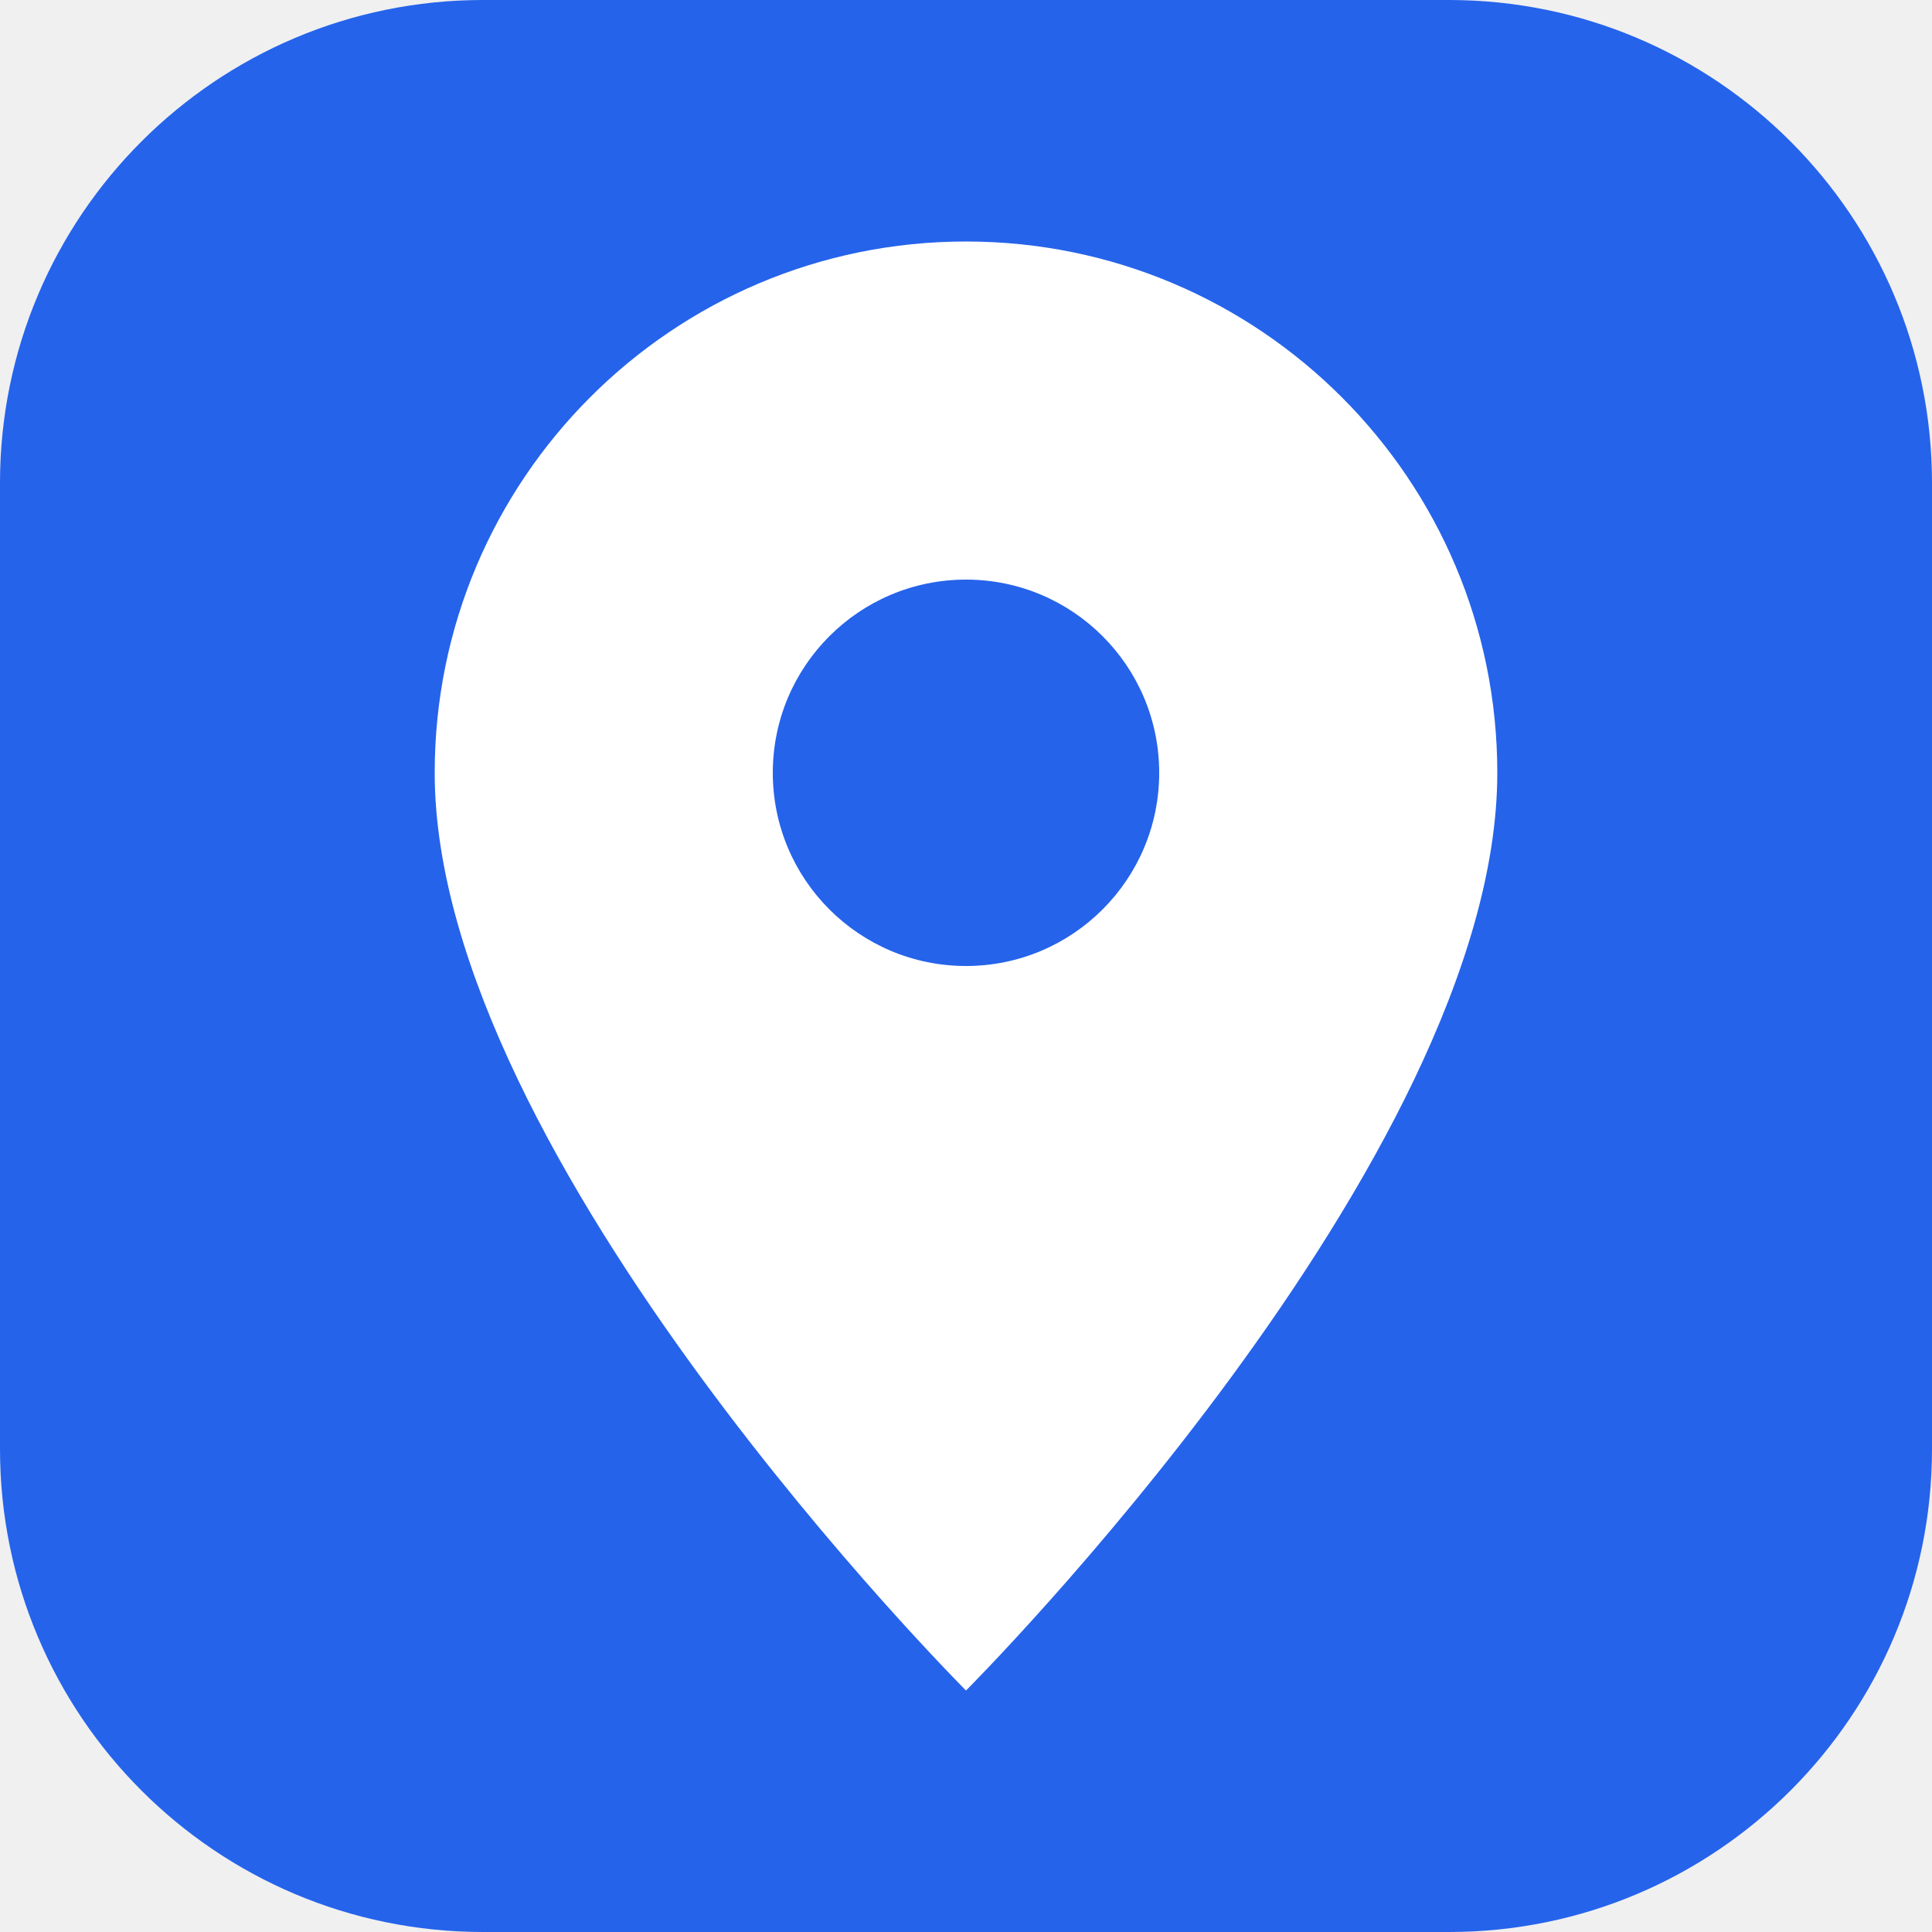
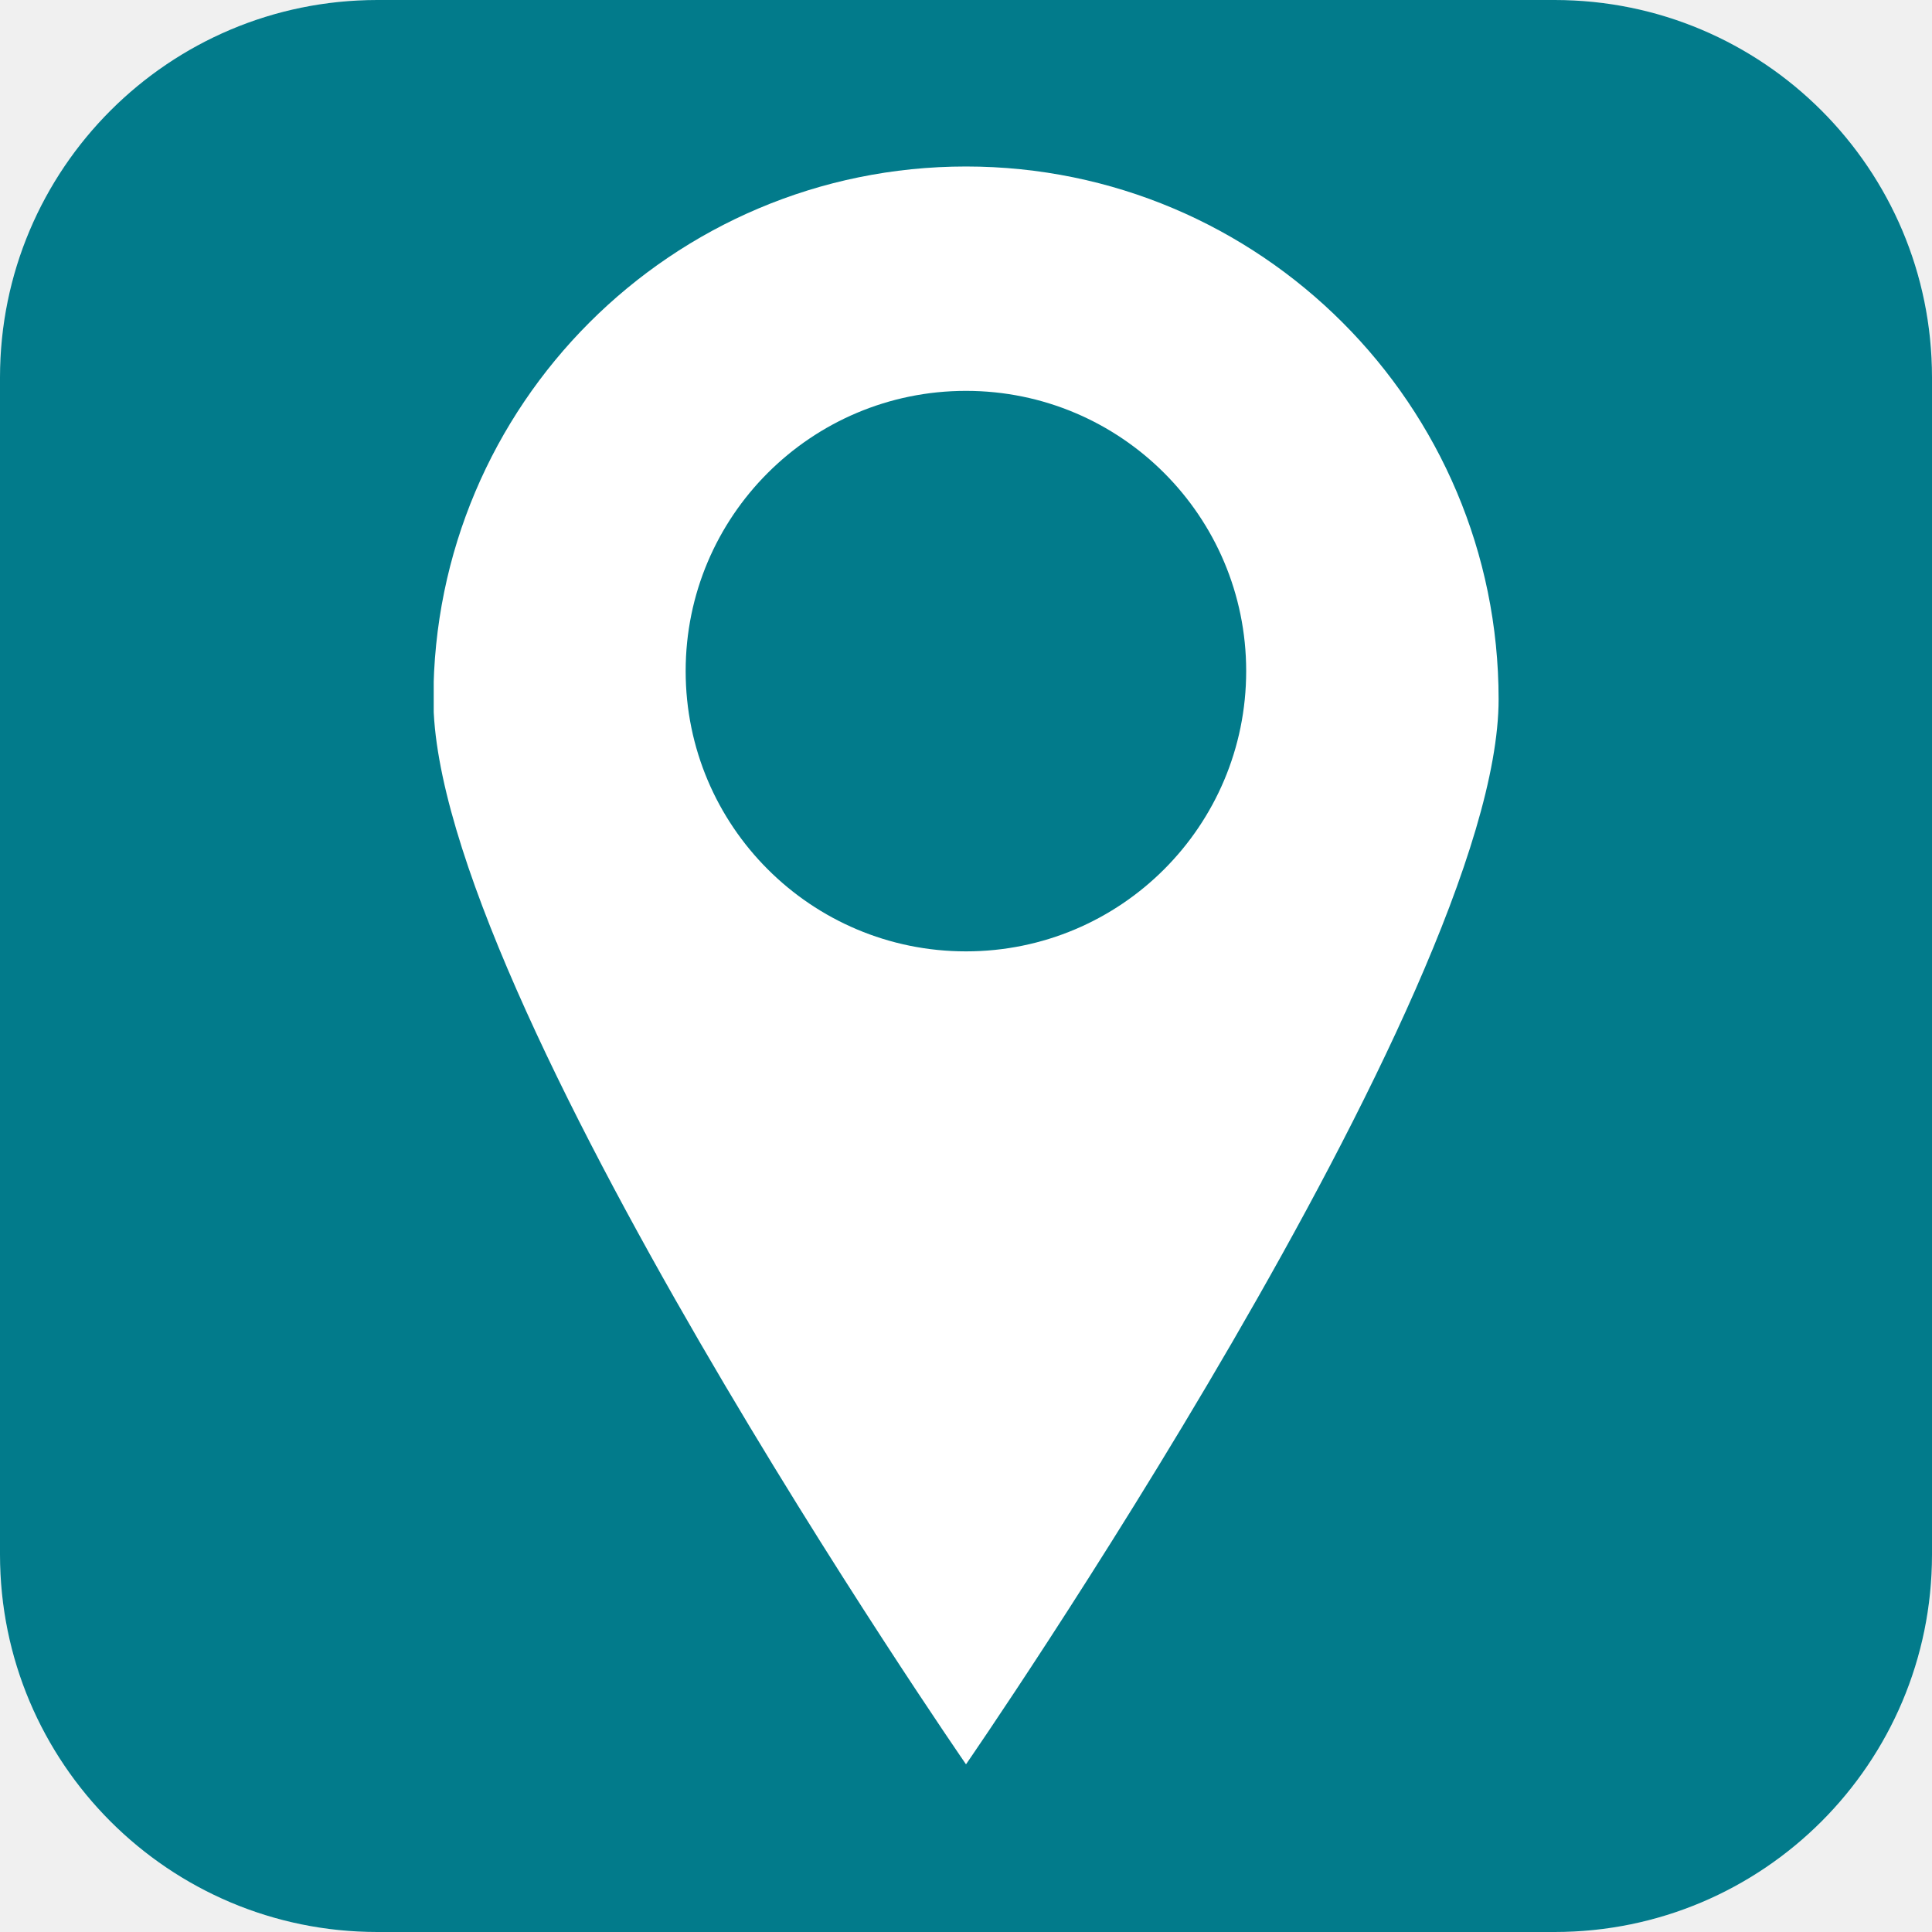
- <svg xmlns="http://www.w3.org/2000/svg" viewBox="0 0 40 40">
-   <rect width="40" height="40" rx="10" fill="#2563EB" />
-   <path d="M20 5a11 11 0 0 0-11 11c0 8 11 19 11 19s11-11 11-19A11 11 0 0 0 20 5Z" fill="white" />
-   <circle cx="20" cy="16" r="4" fill="#2563EB" />
+ <svg xmlns="http://www.w3.org/2000/svg" width="128" zoomAndPan="magnify" viewBox="0 0 96 96" height="128" preserveAspectRatio="xMidYMid meet" version="1.0">
+   <defs>
+     <clipPath id="a21cd9b12d">
+       <path d="M 18.75 0 L 77.25 0 C 87.605 0 96 8.395 96 18.75 L 96 77.25 C 96 87.605 87.605 96 77.25 96 L 18.75 96 C 8.395 96 0 87.605 0 77.25 L 0 18.75 C 0 8.395 8.395 0 18.75 0 Z M 18.75 0 " clip-rule="nonzero" />
+     </clipPath>
+     <clipPath id="b83a29459a">
+       <path d="M 0 0 L 96 0 L 96 96 L 0 96 Z M 0 0 " clip-rule="nonzero" />
+     </clipPath>
+     <clipPath id="08399df701">
+       <path d="M 18.75 0 L 77.25 0 C 87.605 0 96 8.395 96 18.75 L 96 77.25 C 96 87.605 87.605 96 77.25 96 L 18.75 96 C 8.395 96 0 87.605 0 77.25 L 0 18.75 C 0 8.395 8.395 0 18.75 0 Z M 18.75 0 " clip-rule="nonzero" />
+     </clipPath>
+     <clipPath id="a1041a6a7e">
+       <rect x="0" width="96" y="0" height="96" />
+     </clipPath>
+     <clipPath id="81c79a083d">
+       <path d="M 0 0 L 96 0 L 96 96 L 0 96 Z M 0 0 " clip-rule="nonzero" />
+     </clipPath>
+     <clipPath id="e025eac2c7">
+       <path d="M 18.75 0 L 77.25 0 C 87.605 0 96 8.395 96 18.75 L 96 77.25 C 96 87.605 87.605 96 77.25 96 L 18.75 96 C 8.395 96 0 87.605 0 77.25 L 0 18.75 C 0 8.395 8.395 0 18.75 0 Z M 18.75 0 " clip-rule="nonzero" />
+     </clipPath>
+     <clipPath id="5ccc43cf31">
+       <rect x="0" width="96" y="0" height="96" />
+     </clipPath>
+     <clipPath id="613e30486b">
+       <path d="M 21.551 8 L 74.801 8 L 74.801 88 L 21.551 88 Z M 21.551 8 " clip-rule="nonzero" />
+     </clipPath>
+   </defs>
+   <g clip-path="url(#a21cd9b12d)">
+     <g transform="matrix(1, 0, 0, 1, 0, -0.000000000000008101)">
+       <g clip-path="url(#a1041a6a7e)">
+         <g clip-path="url(#b83a29459a)">
+           <g clip-path="url(#08399df701)">
+             <rect x="-21.12" width="138.24" fill="#ffffff" height="138.24" y="-21.12" fill-opacity="1" />
+           </g>
+         </g>
+       </g>
+     </g>
+     <g transform="matrix(1, 0, 0, 1, 0, -0.000000000000008101)">
+       <g clip-path="url(#5ccc43cf31)">
+         <g clip-path="url(#81c79a083d)">
+           <g clip-path="url(#e025eac2c7)">
+             <rect x="-21.12" width="138.24" fill="#027b8b" height="138.24" y="-21.12" fill-opacity="1" />
+           </g>
+         </g>
+       </g>
+     </g>
+   </g>
+   <g clip-path="url(#613e30486b)">
+     <path fill="#ffffff" d="M 48 8.273 C 33.387 8.273 21.535 20.125 21.535 34.746 C 21.535 49.359 48 87.668 48 87.668 C 48 87.668 74.465 49.359 74.465 34.746 C 74.465 20.125 62.613 8.273 48 8.273 Z M 48 47.273 C 40.305 47.273 34.07 41.043 34.07 33.344 C 34.07 25.656 40.305 19.422 48 19.422 C 55.691 19.422 61.922 25.656 61.922 33.344 C 61.922 41.043 55.691 47.273 48 47.273 Z M 48 47.273 " fill-opacity="1" fill-rule="nonzero" />
+   </g>
</svg>
